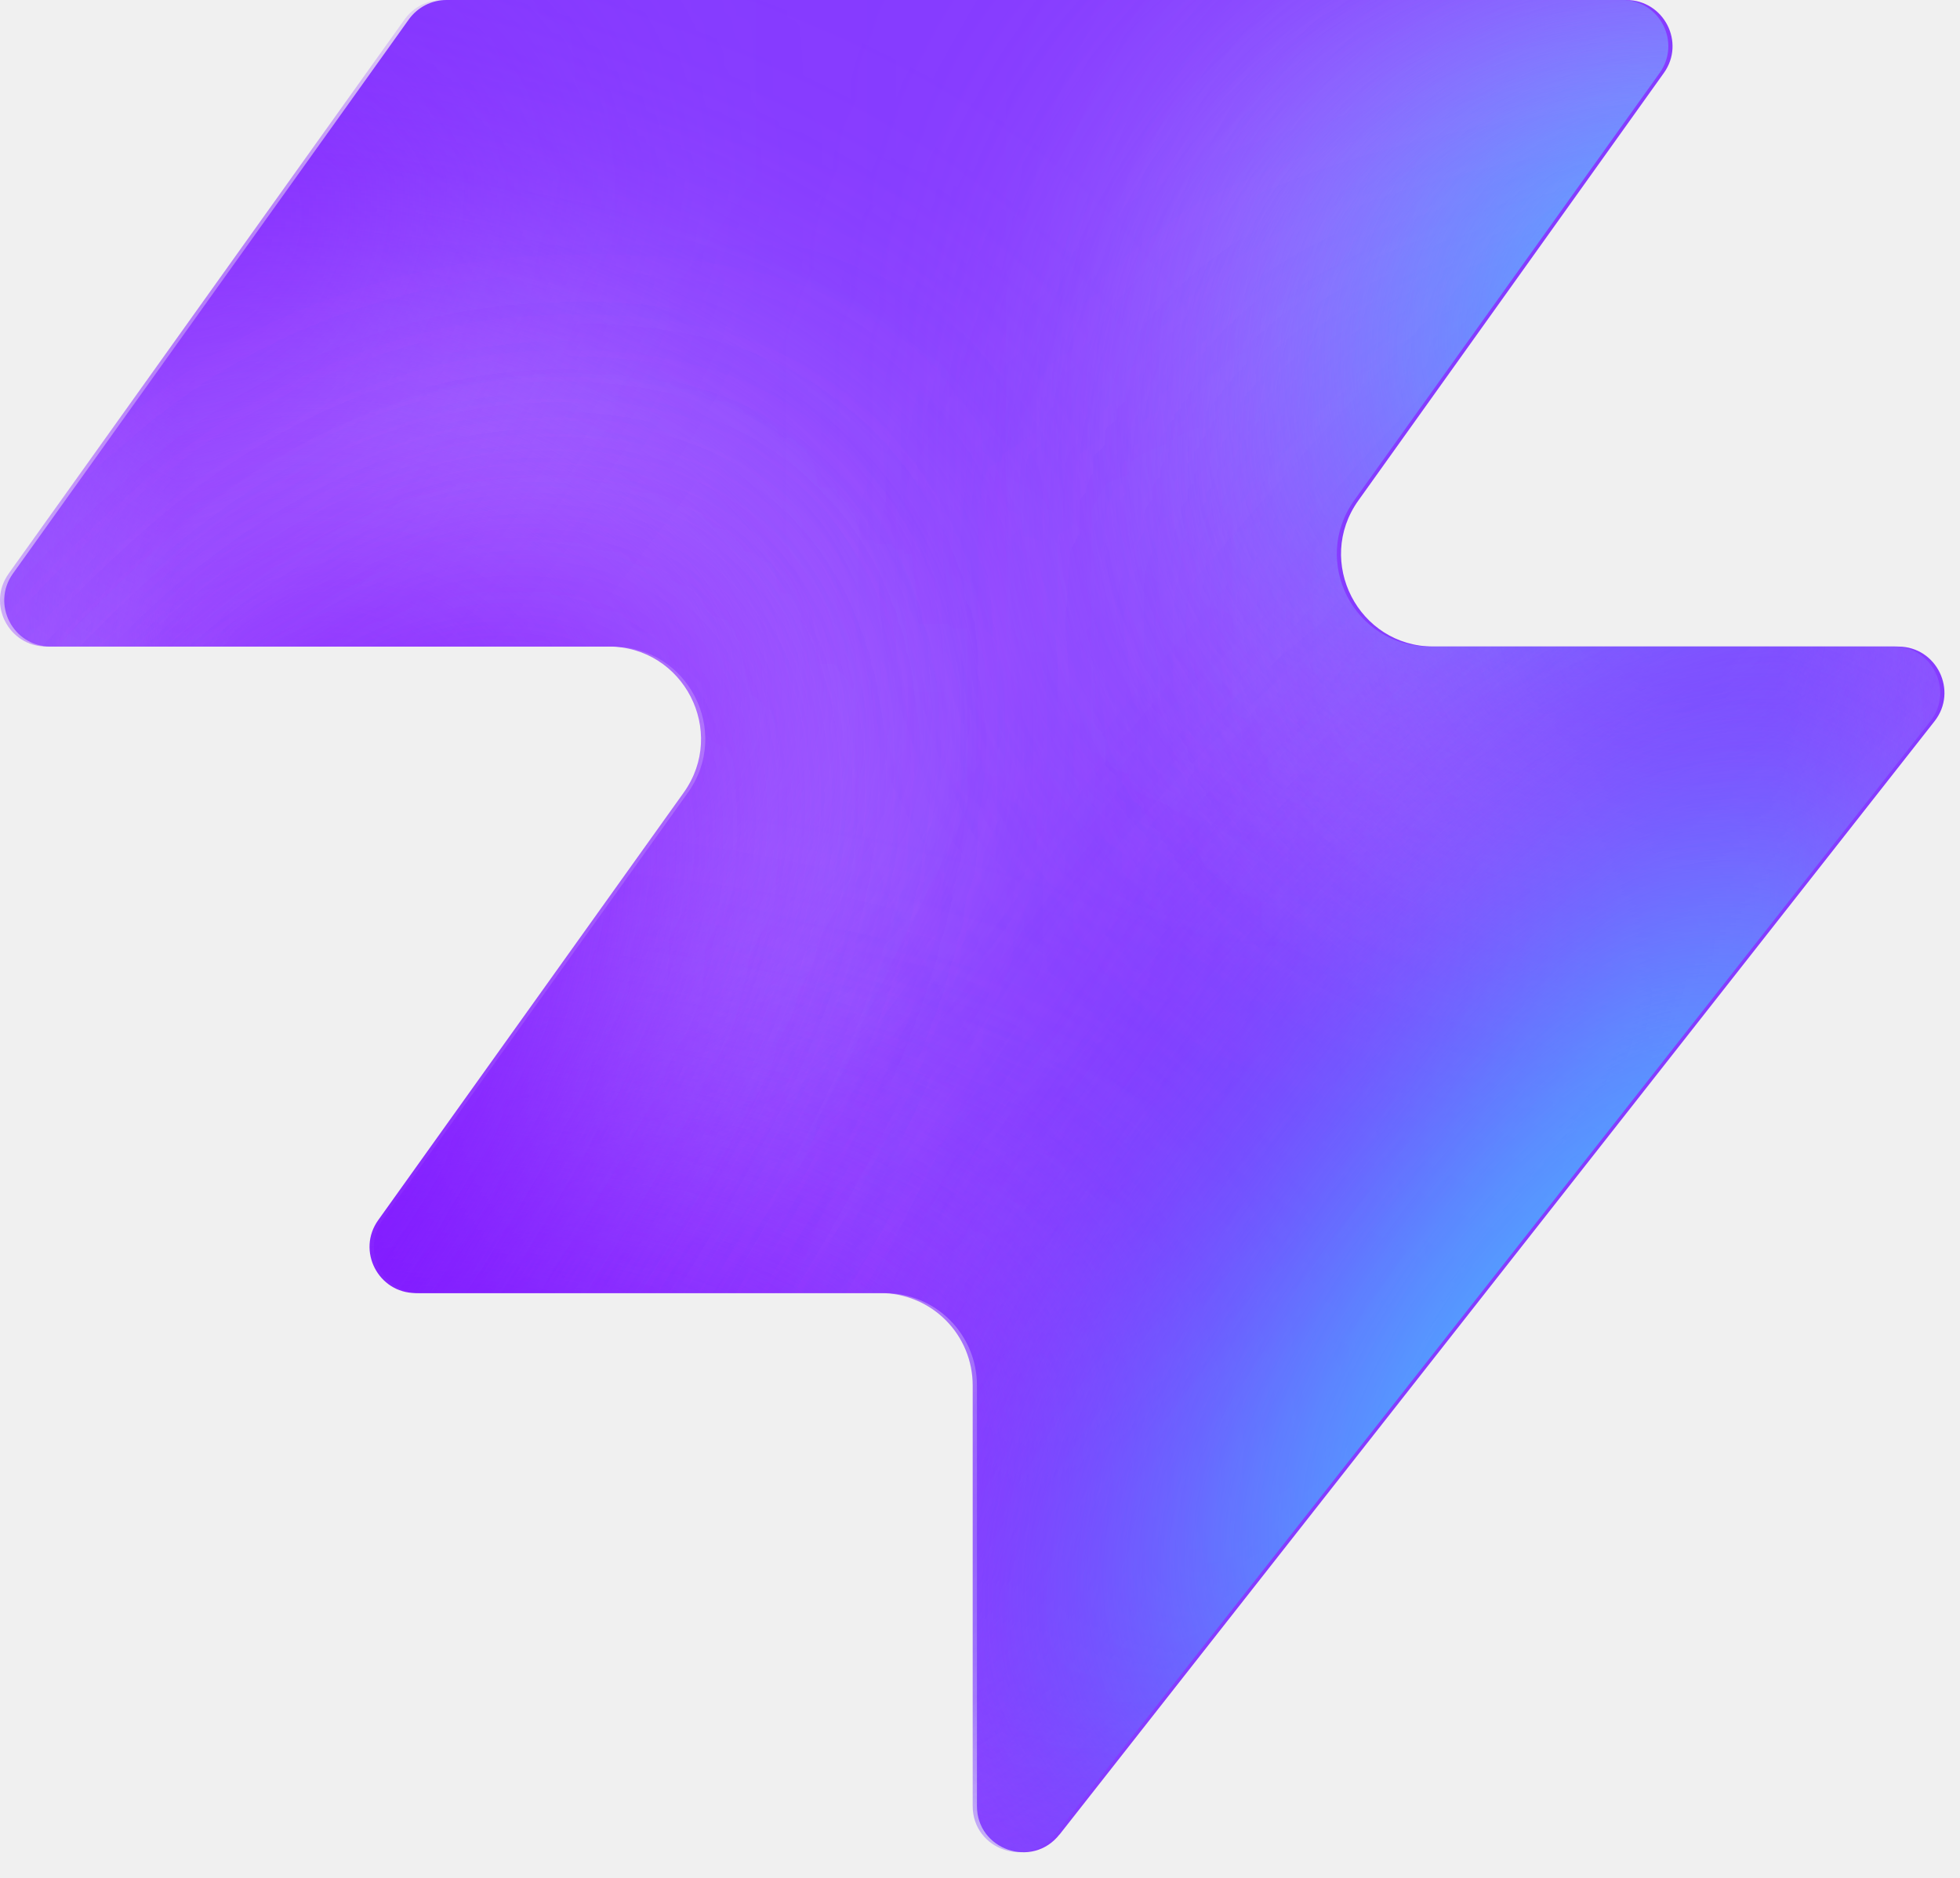
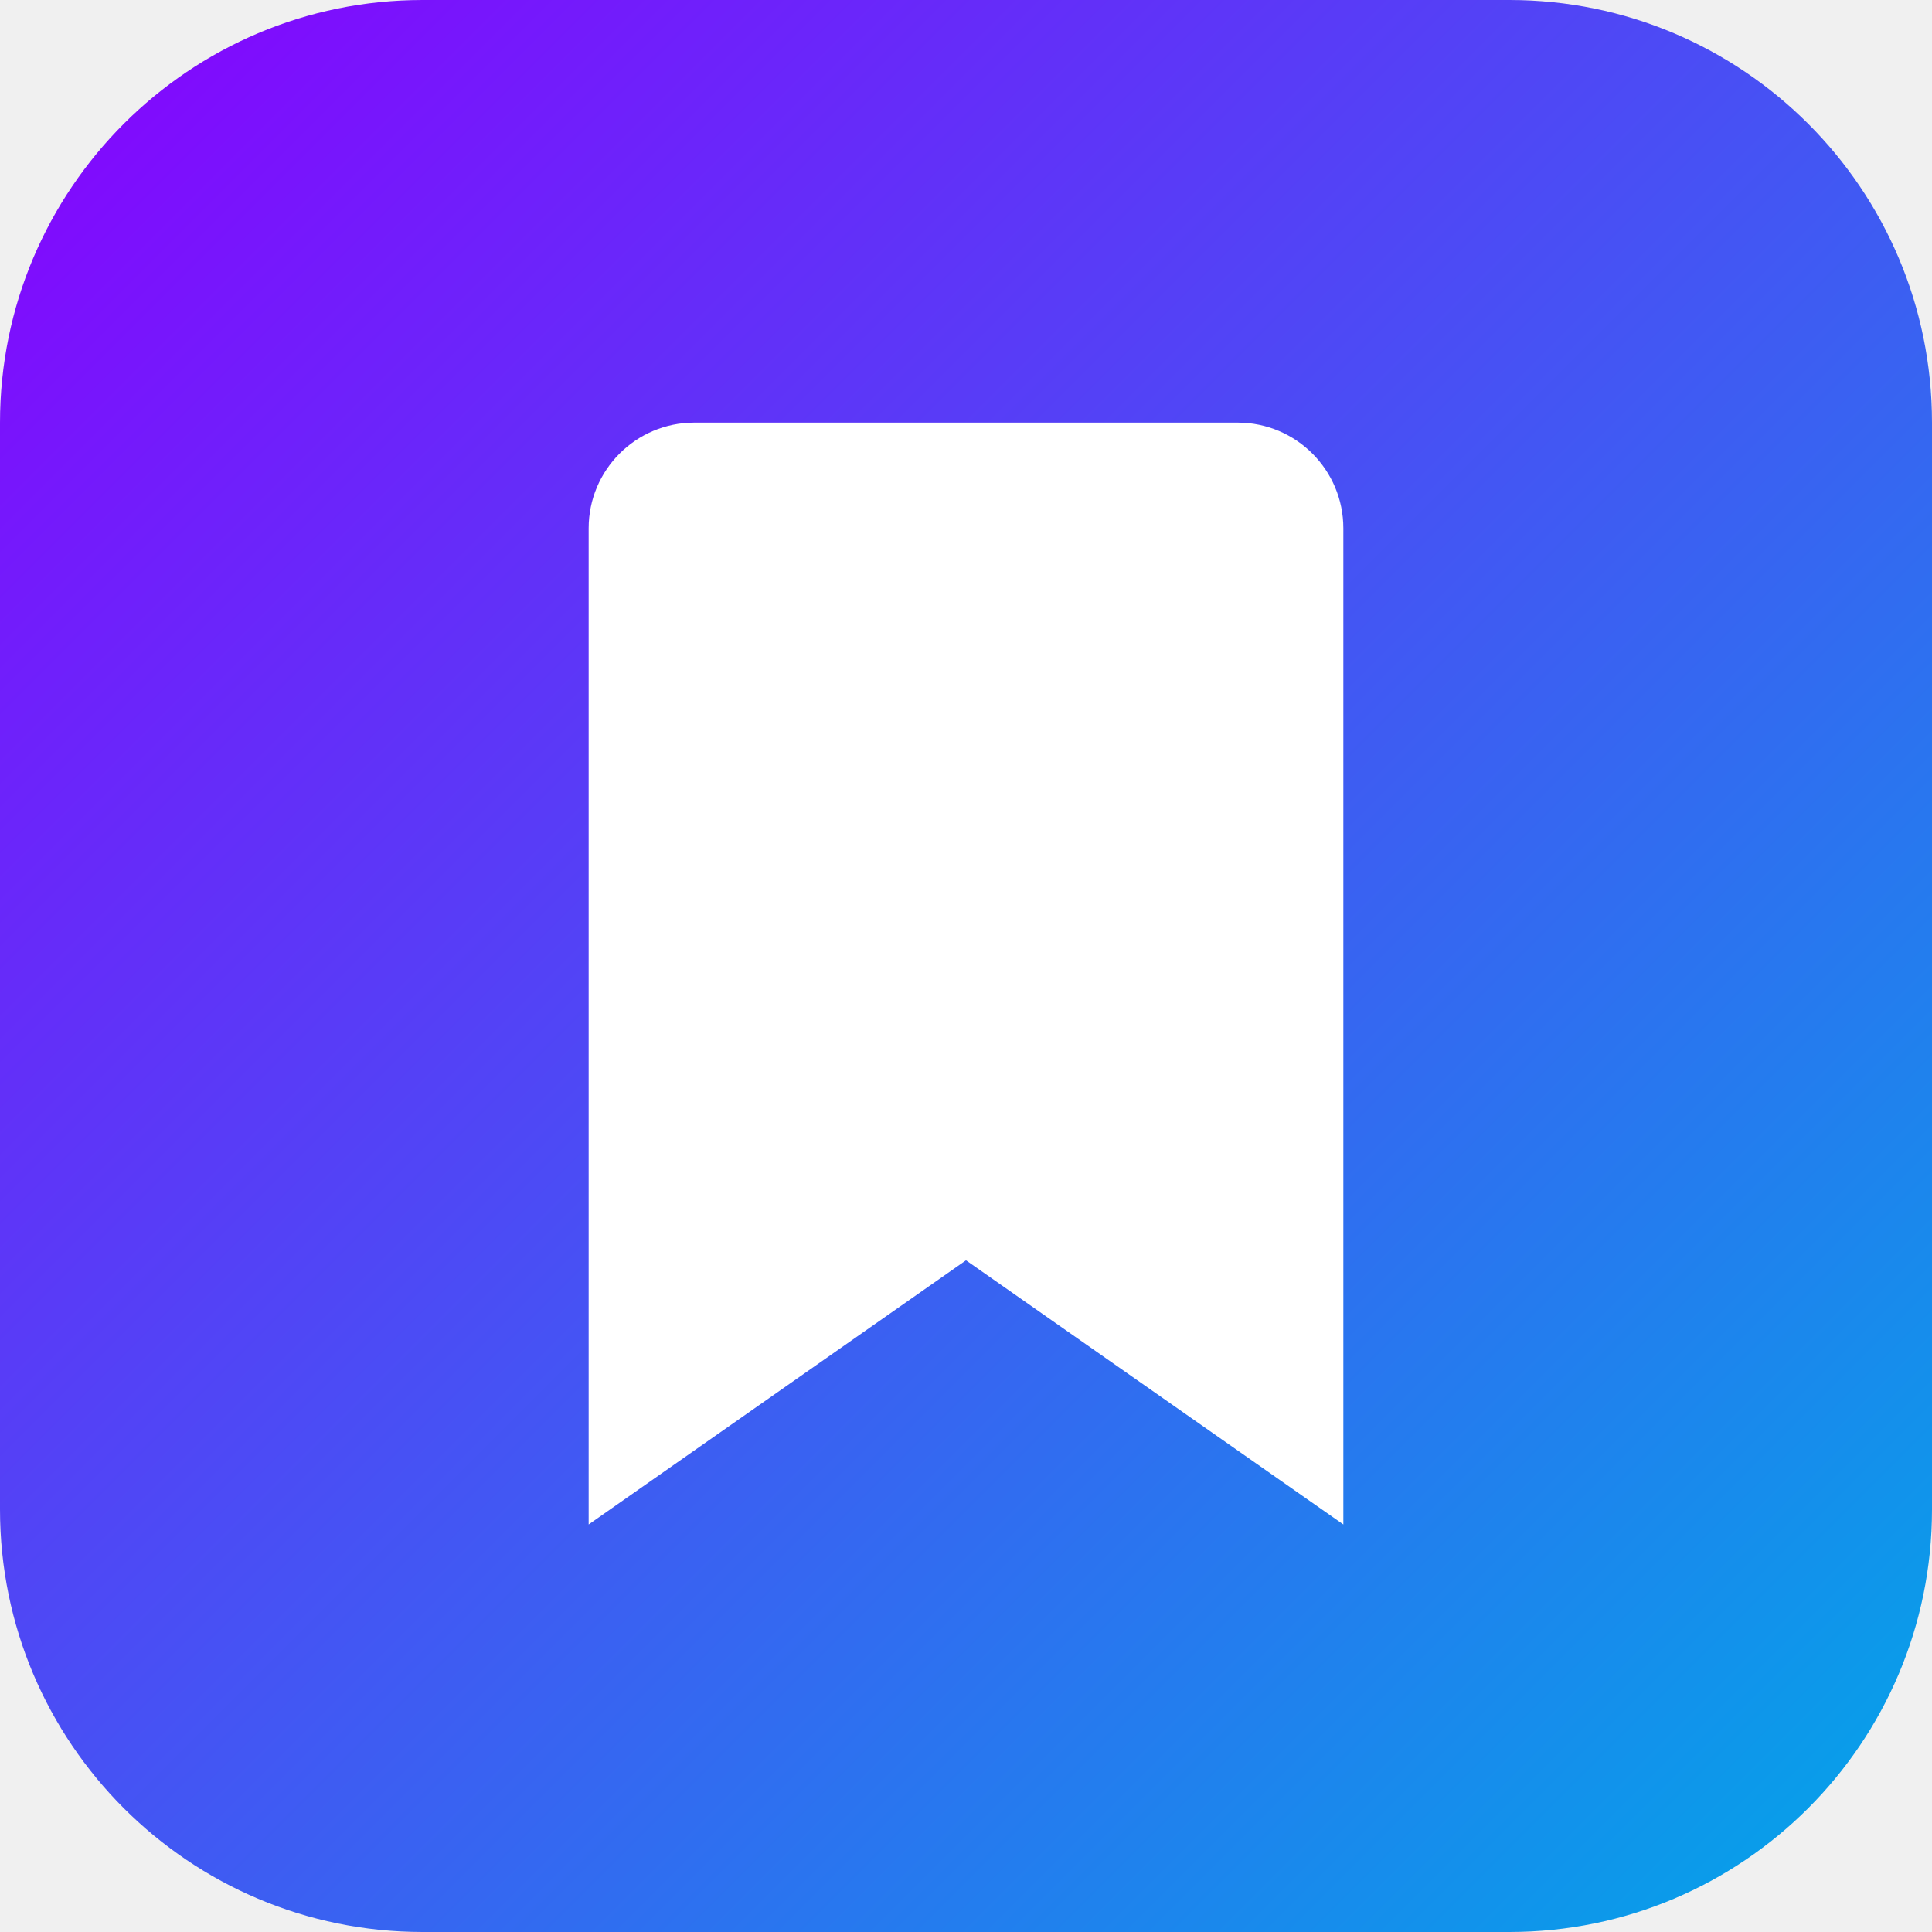
- <svg xmlns="http://www.w3.org/2000/svg" width="48" height="46" fill="none" viewBox="0 0 48 46">
-   <path fill="#863bff" d="M25.946 44.938c-.664.845-2.021.375-2.021-.698V33.937a2.26 2.26 0 0 0-2.262-2.262H10.287c-.92 0-1.456-1.04-.92-1.788l7.48-10.471c1.07-1.497 0-3.578-1.842-3.578H1.237c-.92 0-1.456-1.04-.92-1.788L10.013.474c.214-.297.556-.474.92-.474h28.894c.92 0 1.456 1.04.92 1.788l-7.48 10.471c-1.07 1.498 0 3.579 1.842 3.579h11.377c.943 0 1.473 1.088.89 1.83L25.947 44.94z" style="fill:#863bff;fill:color(display-p3 .525 .23 1);fill-opacity:1" />
-   <mask id="a" width="48" height="46" x="0" y="0" maskUnits="userSpaceOnUse" style="mask-type:alpha">
-     <path fill="#000" d="M25.842 44.938c-.664.844-2.021.375-2.021-.698V33.937a2.26 2.26 0 0 0-2.262-2.262H10.183c-.92 0-1.456-1.04-.92-1.788l7.48-10.471c1.07-1.498 0-3.579-1.842-3.579H1.133c-.92 0-1.456-1.04-.92-1.787L9.91.473c.214-.297.556-.474.92-.474h28.894c.92 0 1.456 1.04.92 1.788l-7.48 10.471c-1.07 1.498 0 3.578 1.842 3.578h11.377c.943 0 1.473 1.088.89 1.832L25.843 44.94z" style="fill:#000;fill-opacity:1" />
-   </mask>
-   <g mask="url(#a)">
-     <g filter="url(#b)">
-       <ellipse cx="5.508" cy="14.704" fill="#ede6ff" rx="5.508" ry="14.704" style="fill:#ede6ff;fill:color(display-p3 .927 .903 1);fill-opacity:1" transform="matrix(.00324 1 1 -.00324 -4.47 31.516)" />
-     </g>
-     <g filter="url(#c)">
-       <ellipse cx="10.399" cy="29.851" fill="#ede6ff" rx="10.399" ry="29.851" style="fill:#ede6ff;fill:color(display-p3 .927 .903 1);fill-opacity:1" transform="matrix(.00324 1 1 -.00324 -39.328 7.883)" />
-     </g>
-     <g filter="url(#d)">
-       <ellipse cx="5.508" cy="30.487" fill="#7e14ff" rx="5.508" ry="30.487" style="fill:#7e14ff;fill:color(display-p3 .492 .077 1);fill-opacity:1" transform="rotate(89.814 -25.913 -14.639)scale(1 -1)" />
-     </g>
-     <g filter="url(#e)">
-       <ellipse cx="5.508" cy="30.599" fill="#7e14ff" rx="5.508" ry="30.599" style="fill:#7e14ff;fill:color(display-p3 .492 .077 1);fill-opacity:1" transform="rotate(89.814 -32.644 -3.334)scale(1 -1)" />
-     </g>
-     <g filter="url(#f)">
-       <ellipse cx="5.508" cy="30.599" fill="#7e14ff" rx="5.508" ry="30.599" style="fill:#7e14ff;fill:color(display-p3 .492 .077 1);fill-opacity:1" transform="matrix(.00324 1 1 -.00324 -34.34 30.47)" />
-     </g>
-     <g filter="url(#g)">
-       <ellipse cx="14.072" cy="22.078" fill="#ede6ff" rx="14.072" ry="22.078" style="fill:#ede6ff;fill:color(display-p3 .927 .903 1);fill-opacity:1" transform="rotate(93.35 24.506 48.493)scale(-1 1)" />
-     </g>
-     <g filter="url(#h)">
-       <ellipse cx="3.47" cy="21.501" fill="#7e14ff" rx="3.47" ry="21.501" style="fill:#7e14ff;fill:color(display-p3 .492 .077 1);fill-opacity:1" transform="rotate(89.009 28.708 47.59)scale(-1 1)" />
-     </g>
-     <g filter="url(#i)">
-       <ellipse cx="3.47" cy="21.501" fill="#7e14ff" rx="3.47" ry="21.501" style="fill:#7e14ff;fill:color(display-p3 .492 .077 1);fill-opacity:1" transform="rotate(89.009 28.708 47.59)scale(-1 1)" />
-     </g>
-     <g filter="url(#j)">
-       <ellipse cx=".387" cy="8.972" fill="#7e14ff" rx="4.407" ry="29.108" style="fill:#7e14ff;fill:color(display-p3 .492 .077 1);fill-opacity:1" transform="rotate(39.51 .387 8.972)" />
-     </g>
-     <g filter="url(#k)">
-       <ellipse cx="47.523" cy="-6.092" fill="#7e14ff" rx="4.407" ry="29.108" style="fill:#7e14ff;fill:color(display-p3 .492 .077 1);fill-opacity:1" transform="rotate(37.892 47.523 -6.092)" />
-     </g>
-     <g filter="url(#l)">
-       <ellipse cx="41.412" cy="6.333" fill="#47bfff" rx="5.971" ry="9.665" style="fill:#47bfff;fill:color(display-p3 .28 .748 1);fill-opacity:1" transform="rotate(37.892 41.412 6.333)" />
-     </g>
-     <g filter="url(#m)">
-       <ellipse cx="-1.879" cy="38.332" fill="#7e14ff" rx="4.407" ry="29.108" style="fill:#7e14ff;fill:color(display-p3 .492 .077 1);fill-opacity:1" transform="rotate(37.892 -1.88 38.332)" />
-     </g>
-     <g filter="url(#n)">
-       <ellipse cx="-1.879" cy="38.332" fill="#7e14ff" rx="4.407" ry="29.108" style="fill:#7e14ff;fill:color(display-p3 .492 .077 1);fill-opacity:1" transform="rotate(37.892 -1.88 38.332)" />
-     </g>
-     <g filter="url(#o)">
-       <ellipse cx="35.651" cy="29.907" fill="#7e14ff" rx="4.407" ry="29.108" style="fill:#7e14ff;fill:color(display-p3 .492 .077 1);fill-opacity:1" transform="rotate(37.892 35.651 29.907)" />
-     </g>
-     <g filter="url(#p)">
-       <ellipse cx="38.418" cy="32.4" fill="#47bfff" rx="5.971" ry="15.297" style="fill:#47bfff;fill:color(display-p3 .28 .748 1);fill-opacity:1" transform="rotate(37.892 38.418 32.4)" />
-     </g>
-   </g>
+ <svg xmlns="http://www.w3.org/2000/svg" viewBox="0 0 512 512">
  <defs>
-     <filter id="b" width="60.045" height="41.654" x="-19.77" y="16.149" color-interpolation-filters="sRGB" filterUnits="userSpaceOnUse">
-       <feFlood flood-opacity="0" result="BackgroundImageFix" />
-       <feBlend in="SourceGraphic" in2="BackgroundImageFix" result="shape" />
-       <feGaussianBlur result="effect1_foregroundBlur_2002_17158" stdDeviation="7.659" />
-     </filter>
-     <filter id="c" width="90.34" height="51.437" x="-54.613" y="-7.533" color-interpolation-filters="sRGB" filterUnits="userSpaceOnUse">
-       <feFlood flood-opacity="0" result="BackgroundImageFix" />
-       <feBlend in="SourceGraphic" in2="BackgroundImageFix" result="shape" />
-       <feGaussianBlur result="effect1_foregroundBlur_2002_17158" stdDeviation="7.659" />
-     </filter>
-     <filter id="d" width="79.355" height="29.4" x="-49.64" y="2.03" color-interpolation-filters="sRGB" filterUnits="userSpaceOnUse">
-       <feFlood flood-opacity="0" result="BackgroundImageFix" />
-       <feBlend in="SourceGraphic" in2="BackgroundImageFix" result="shape" />
-       <feGaussianBlur result="effect1_foregroundBlur_2002_17158" stdDeviation="4.596" />
-     </filter>
-     <filter id="e" width="79.579" height="29.4" x="-45.045" y="20.029" color-interpolation-filters="sRGB" filterUnits="userSpaceOnUse">
-       <feFlood flood-opacity="0" result="BackgroundImageFix" />
-       <feBlend in="SourceGraphic" in2="BackgroundImageFix" result="shape" />
-       <feGaussianBlur result="effect1_foregroundBlur_2002_17158" stdDeviation="4.596" />
-     </filter>
-     <filter id="f" width="79.579" height="29.4" x="-43.513" y="21.178" color-interpolation-filters="sRGB" filterUnits="userSpaceOnUse">
-       <feFlood flood-opacity="0" result="BackgroundImageFix" />
-       <feBlend in="SourceGraphic" in2="BackgroundImageFix" result="shape" />
-       <feGaussianBlur result="effect1_foregroundBlur_2002_17158" stdDeviation="4.596" />
-     </filter>
-     <filter id="g" width="74.749" height="58.852" x="15.756" y="-17.901" color-interpolation-filters="sRGB" filterUnits="userSpaceOnUse">
-       <feFlood flood-opacity="0" result="BackgroundImageFix" />
-       <feBlend in="SourceGraphic" in2="BackgroundImageFix" result="shape" />
-       <feGaussianBlur result="effect1_foregroundBlur_2002_17158" stdDeviation="7.659" />
-     </filter>
-     <filter id="h" width="61.377" height="25.362" x="23.548" y="2.284" color-interpolation-filters="sRGB" filterUnits="userSpaceOnUse">
-       <feFlood flood-opacity="0" result="BackgroundImageFix" />
-       <feBlend in="SourceGraphic" in2="BackgroundImageFix" result="shape" />
-       <feGaussianBlur result="effect1_foregroundBlur_2002_17158" stdDeviation="4.596" />
-     </filter>
-     <filter id="i" width="61.377" height="25.362" x="23.548" y="2.284" color-interpolation-filters="sRGB" filterUnits="userSpaceOnUse">
-       <feFlood flood-opacity="0" result="BackgroundImageFix" />
-       <feBlend in="SourceGraphic" in2="BackgroundImageFix" result="shape" />
-       <feGaussianBlur result="effect1_foregroundBlur_2002_17158" stdDeviation="4.596" />
-     </filter>
-     <filter id="j" width="56.045" height="63.649" x="-27.636" y="-22.853" color-interpolation-filters="sRGB" filterUnits="userSpaceOnUse">
-       <feFlood flood-opacity="0" result="BackgroundImageFix" />
-       <feBlend in="SourceGraphic" in2="BackgroundImageFix" result="shape" />
-       <feGaussianBlur result="effect1_foregroundBlur_2002_17158" stdDeviation="4.596" />
-     </filter>
-     <filter id="k" width="54.814" height="64.646" x="20.116" y="-38.415" color-interpolation-filters="sRGB" filterUnits="userSpaceOnUse">
-       <feFlood flood-opacity="0" result="BackgroundImageFix" />
-       <feBlend in="SourceGraphic" in2="BackgroundImageFix" result="shape" />
-       <feGaussianBlur result="effect1_foregroundBlur_2002_17158" stdDeviation="4.596" />
-     </filter>
-     <filter id="l" width="33.541" height="35.313" x="24.641" y="-11.323" color-interpolation-filters="sRGB" filterUnits="userSpaceOnUse">
-       <feFlood flood-opacity="0" result="BackgroundImageFix" />
-       <feBlend in="SourceGraphic" in2="BackgroundImageFix" result="shape" />
-       <feGaussianBlur result="effect1_foregroundBlur_2002_17158" stdDeviation="4.596" />
-     </filter>
-     <filter id="m" width="54.814" height="64.646" x="-29.286" y="6.009" color-interpolation-filters="sRGB" filterUnits="userSpaceOnUse">
-       <feFlood flood-opacity="0" result="BackgroundImageFix" />
-       <feBlend in="SourceGraphic" in2="BackgroundImageFix" result="shape" />
-       <feGaussianBlur result="effect1_foregroundBlur_2002_17158" stdDeviation="4.596" />
-     </filter>
-     <filter id="n" width="54.814" height="64.646" x="-29.286" y="6.009" color-interpolation-filters="sRGB" filterUnits="userSpaceOnUse">
-       <feFlood flood-opacity="0" result="BackgroundImageFix" />
-       <feBlend in="SourceGraphic" in2="BackgroundImageFix" result="shape" />
-       <feGaussianBlur result="effect1_foregroundBlur_2002_17158" stdDeviation="4.596" />
-     </filter>
-     <filter id="o" width="54.814" height="64.646" x="8.244" y="-2.416" color-interpolation-filters="sRGB" filterUnits="userSpaceOnUse">
-       <feFlood flood-opacity="0" result="BackgroundImageFix" />
-       <feBlend in="SourceGraphic" in2="BackgroundImageFix" result="shape" />
-       <feGaussianBlur result="effect1_foregroundBlur_2002_17158" stdDeviation="4.596" />
-     </filter>
-     <filter id="p" width="39.409" height="43.623" x="18.713" y="10.588" color-interpolation-filters="sRGB" filterUnits="userSpaceOnUse">
-       <feFlood flood-opacity="0" result="BackgroundImageFix" />
-       <feBlend in="SourceGraphic" in2="BackgroundImageFix" result="shape" />
-       <feGaussianBlur result="effect1_foregroundBlur_2002_17158" stdDeviation="4.596" />
-     </filter>
+     <linearGradient id="g" x1="0" y1="0" x2="1" y2="1">
+       <stop offset="0" stop-color="#8900ff" />
+       <stop offset="1" stop-color="#00a8e8" />
+     </linearGradient>
  </defs>
+   <rect width="512" height="512" rx="112" fill="url(#g)" />
+   <path d="M184 112h144a28 28 0 0 1 28 28v264l-100-70-100 70V140a28 28 0 0 1 28-28z" fill="#fff" />
</svg>
